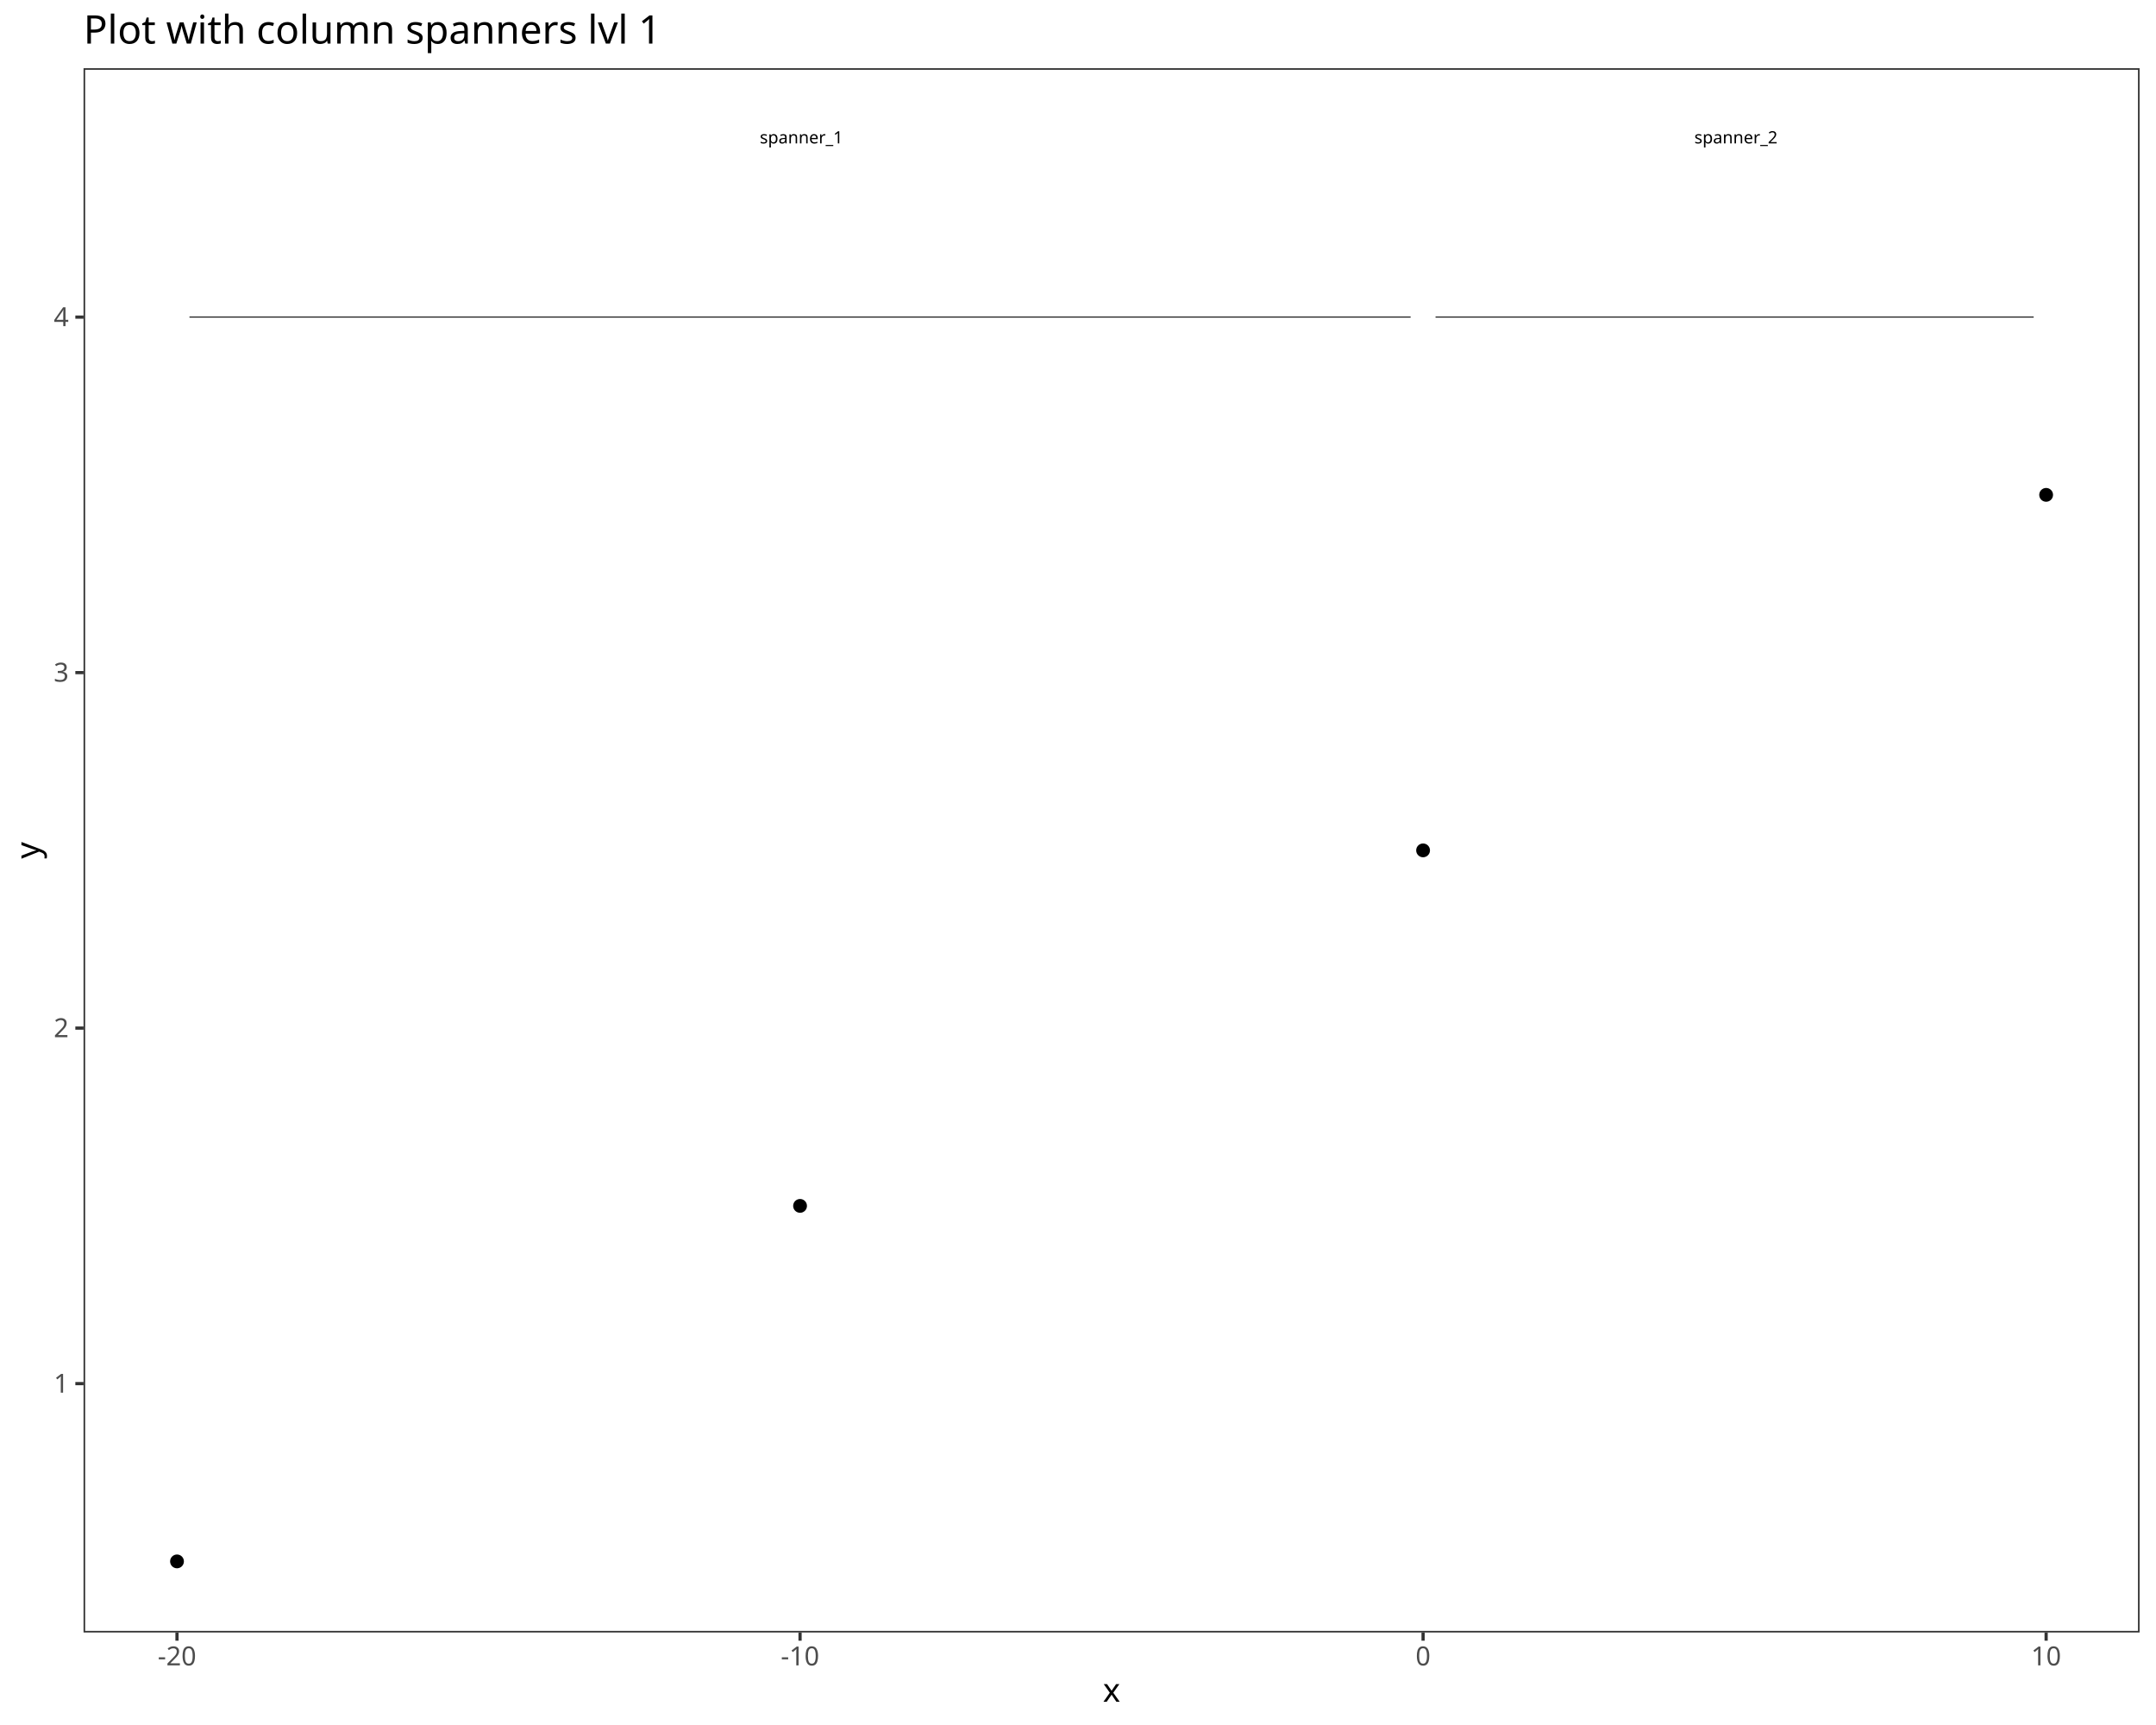
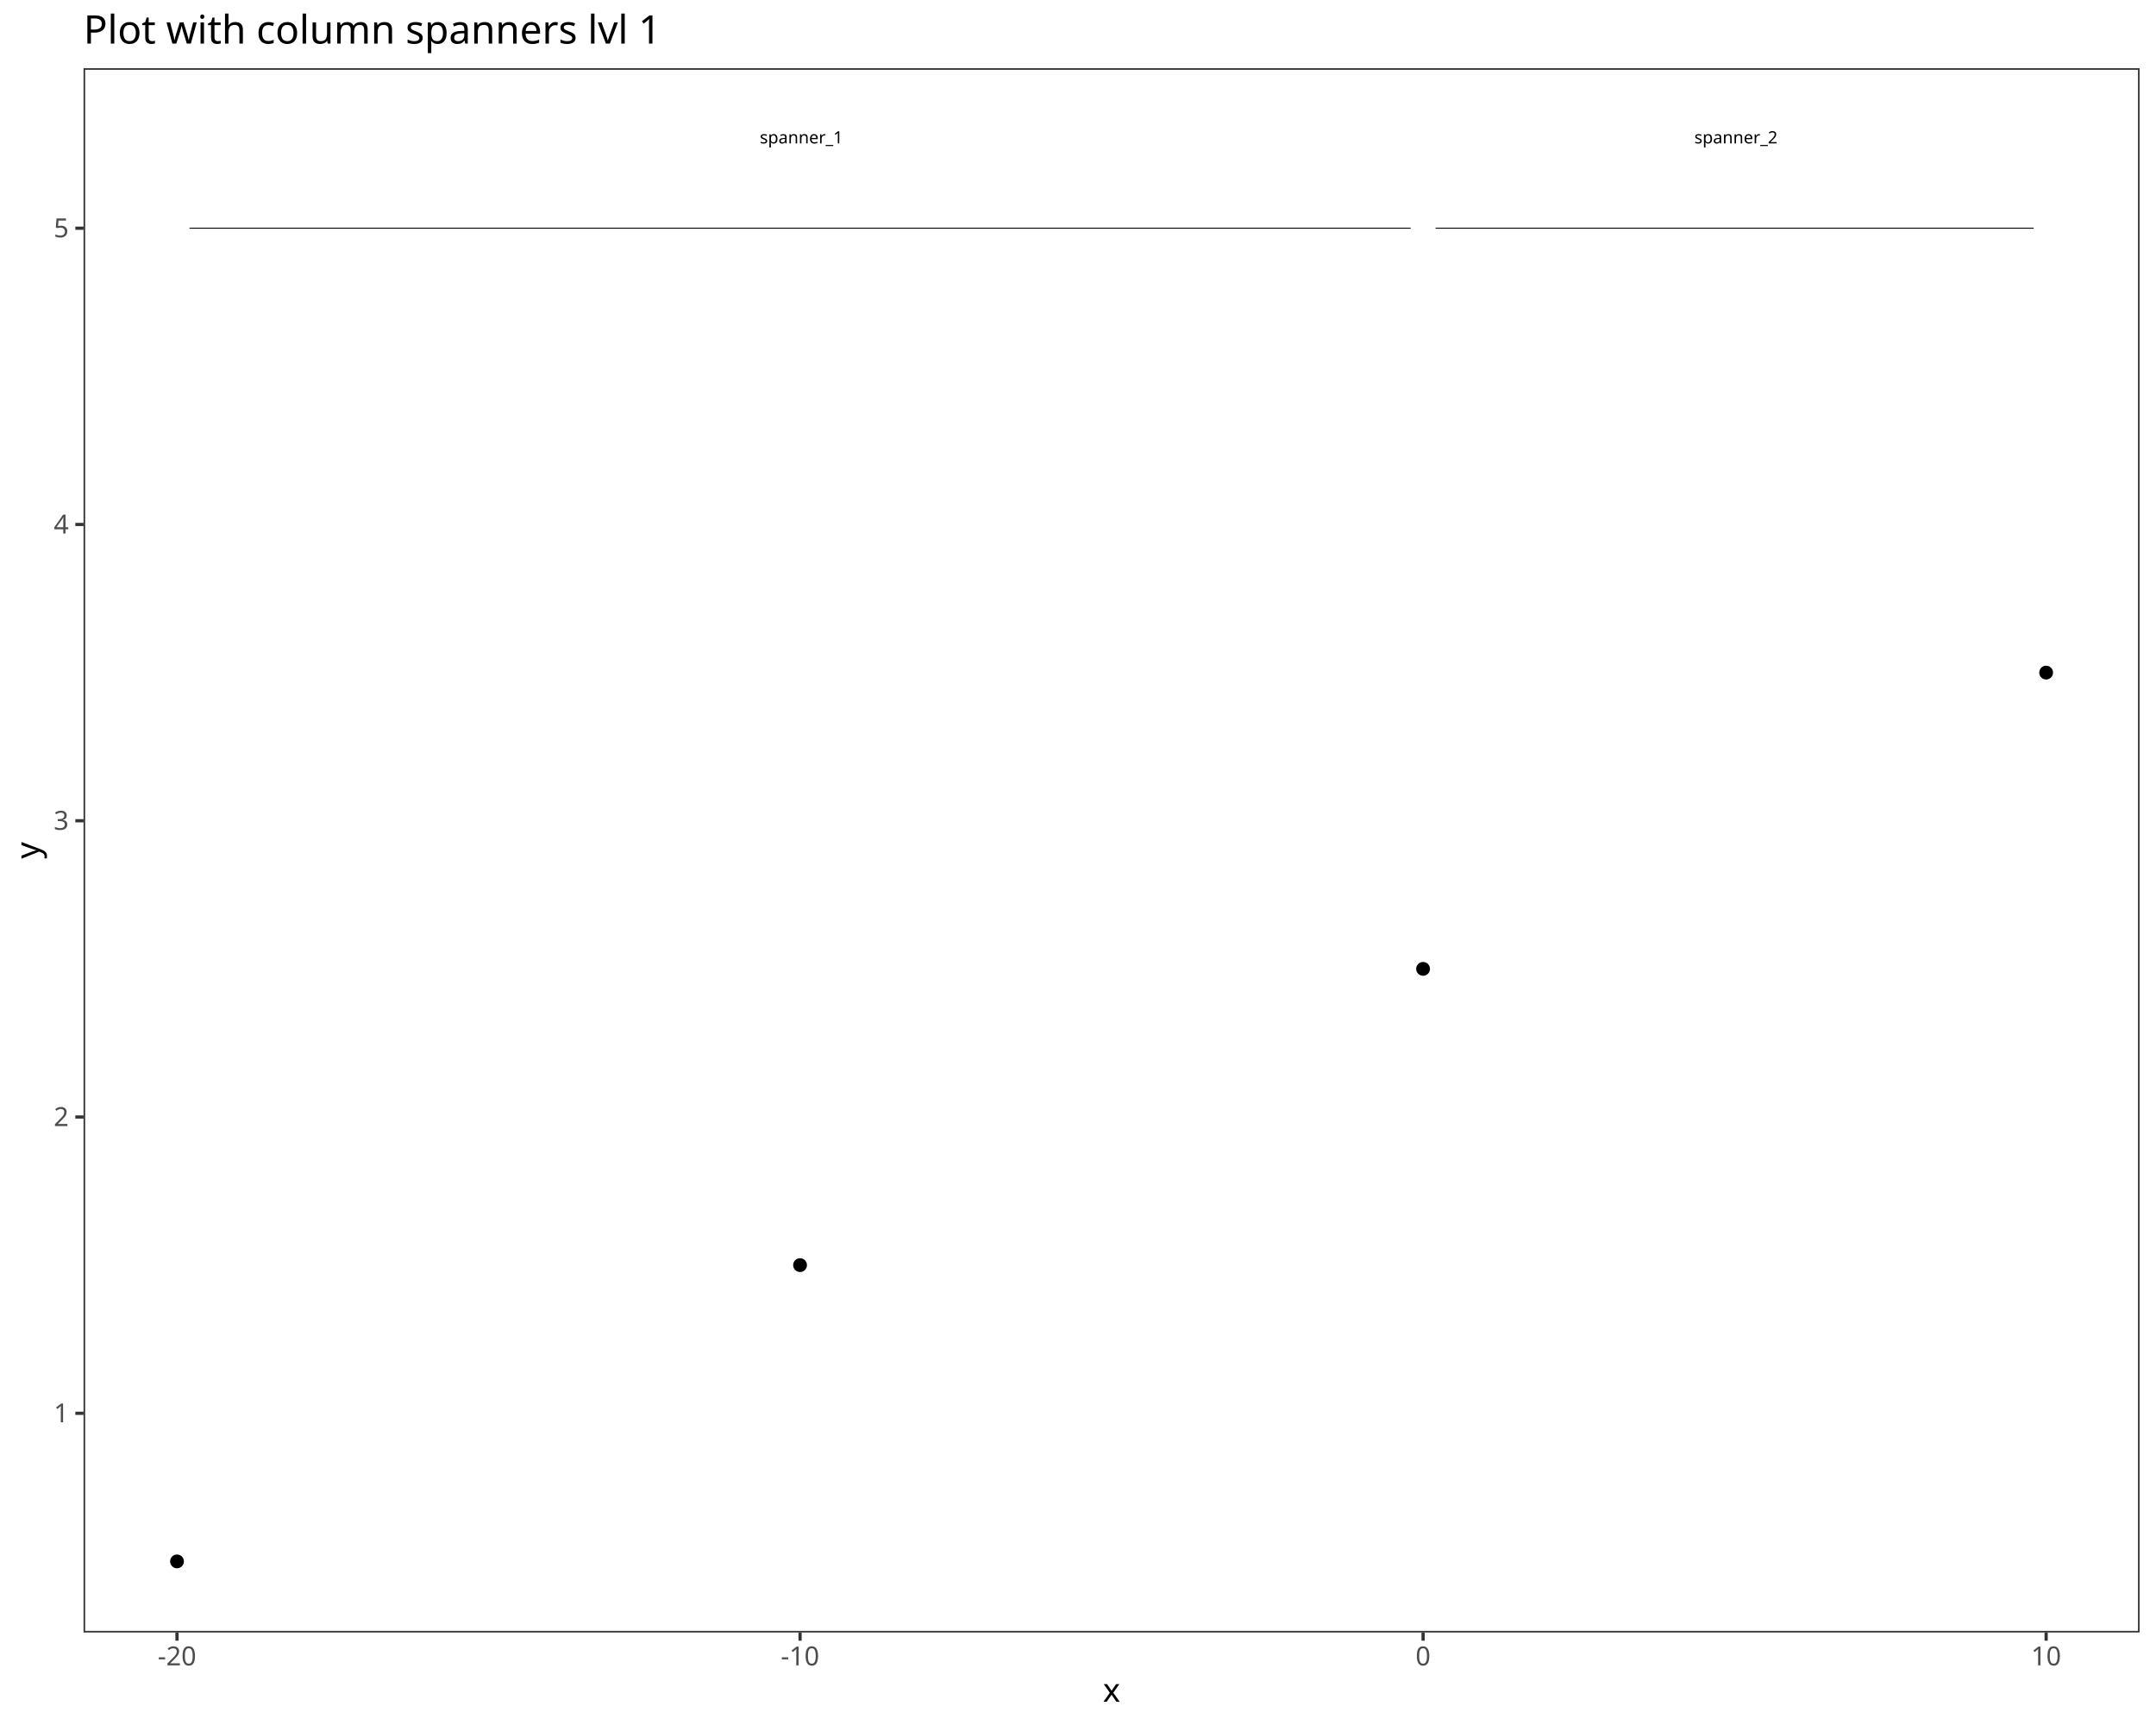
<svg xmlns="http://www.w3.org/2000/svg" class="svglite" data-engine-version="2.0" width="720.00pt" height="576.00pt" viewBox="0 0 720.00 576.00">
  <defs>
    <style type="text/css">
    .svglite line, .svglite polyline, .svglite polygon, .svglite path, .svglite rect, .svglite circle {
      fill: none;
      stroke: #000000;
      stroke-linecap: round;
      stroke-linejoin: round;
      stroke-miterlimit: 10.00;
    }
  </style>
  </defs>
  <rect width="100%" height="100%" style="stroke: none; fill: #FFFFFF;" />
  <defs>
    <clipPath id="cpMC4wMHw3MjAuMDB8MC4wMHw1NzYuMDA=">
      <rect x="0.00" y="0.00" width="720.00" height="576.00" />
    </clipPath>
  </defs>
  <g clip-path="url(#cpMC4wMHw3MjAuMDB8MC4wMHw1NzYuMDA=)">
    <rect x="0.00" y="0.00" width="720.00" height="576.00" style="stroke-width: 1.07; stroke: #FFFFFF; fill: #FFFFFF;" />
  </g>
  <defs>
    <clipPath id="cpMjcuOTB8NzE0LjUyfDIyLjc4fDU0NS4xMQ==">
      <rect x="27.90" y="22.78" width="686.62" height="522.33" />
    </clipPath>
  </defs>
  <g clip-path="url(#cpMjcuOTB8NzE0LjUyfDIyLjc4fDU0NS4xMQ==)">
    <rect x="27.90" y="22.78" width="686.62" height="522.33" style="stroke-width: 1.07; stroke: none; fill: #FFFFFF;" />
    <circle cx="59.11" cy="521.37" r="1.95" style="stroke-width: 0.71; fill: #000000;" />
-     <circle cx="267.18" cy="402.66" r="1.95" style="stroke-width: 0.71; fill: #000000;" />
-     <circle cx="475.24" cy="283.95" r="1.95" style="stroke-width: 0.71; fill: #000000;" />
-     <circle cx="683.31" cy="165.24" r="1.95" style="stroke-width: 0.71; fill: #000000;" />
-     <line x1="63.27" y1="105.88" x2="471.08" y2="105.88" style="stroke-width: 0.32; stroke-linecap: butt;" />
+     <circle cx="267.18" cy="422.44" r="1.95" style="stroke-width: 0.71; fill: #000000;" />
+     <circle cx="475.24" cy="323.52" r="1.95" style="stroke-width: 0.71; fill: #000000;" />
+     <circle cx="683.31" cy="224.59" r="1.95" style="stroke-width: 0.71; fill: #000000;" />
+     <line x1="63.27" y1="76.20" x2="471.08" y2="76.20" style="stroke-width: 0.32; stroke-linecap: butt;" />
    <text x="253.73" y="47.89" style="font-size: 5.69px; font-family: sans;" textLength="26.90px" lengthAdjust="spacingAndGlyphs">spanner_1</text>
-     <line x1="479.40" y1="105.88" x2="679.15" y2="105.88" style="stroke-width: 0.32; stroke-linecap: butt;" />
+     <line x1="479.40" y1="76.20" x2="679.15" y2="76.20" style="stroke-width: 0.32; stroke-linecap: butt;" />
    <text x="565.83" y="47.89" style="font-size: 5.69px; font-family: sans;" textLength="26.90px" lengthAdjust="spacingAndGlyphs">spanner_2</text>
    <rect x="27.90" y="22.78" width="686.62" height="522.33" style="stroke-width: 1.07; stroke: #333333;" />
  </g>
  <g clip-path="url(#cpMC4wMHw3MjAuMDB8MC4wMHw1NzYuMDA=)">
-     <text x="22.97" y="465.04" text-anchor="end" style="font-size: 8.80px; fill: #4D4D4D; font-family: sans;" textLength="4.89px" lengthAdjust="spacingAndGlyphs">1</text>
-     <text x="22.97" y="346.33" text-anchor="end" style="font-size: 8.80px; fill: #4D4D4D; font-family: sans;" textLength="4.89px" lengthAdjust="spacingAndGlyphs">2</text>
-     <text x="22.97" y="227.62" text-anchor="end" style="font-size: 8.80px; fill: #4D4D4D; font-family: sans;" textLength="4.89px" lengthAdjust="spacingAndGlyphs">3</text>
-     <text x="22.97" y="108.91" text-anchor="end" style="font-size: 8.80px; fill: #4D4D4D; font-family: sans;" textLength="4.89px" lengthAdjust="spacingAndGlyphs">4</text>
-     <polyline points="25.16,462.01 27.90,462.01 " style="stroke-width: 1.07; stroke: #333333; stroke-linecap: butt;" />
-     <polyline points="25.16,343.30 27.90,343.30 " style="stroke-width: 1.07; stroke: #333333; stroke-linecap: butt;" />
-     <polyline points="25.16,224.59 27.90,224.59 " style="stroke-width: 1.07; stroke: #333333; stroke-linecap: butt;" />
-     <polyline points="25.16,105.88 27.90,105.88 " style="stroke-width: 1.07; stroke: #333333; stroke-linecap: butt;" />
+     <text x="22.97" y="474.94" text-anchor="end" style="font-size: 8.80px; fill: #4D4D4D; font-family: sans;" textLength="4.89px" lengthAdjust="spacingAndGlyphs">1</text>
+     <text x="22.97" y="376.01" text-anchor="end" style="font-size: 8.80px; fill: #4D4D4D; font-family: sans;" textLength="4.89px" lengthAdjust="spacingAndGlyphs">2</text>
+     <text x="22.97" y="277.08" text-anchor="end" style="font-size: 8.80px; fill: #4D4D4D; font-family: sans;" textLength="4.89px" lengthAdjust="spacingAndGlyphs">3</text>
+     <text x="22.97" y="178.16" text-anchor="end" style="font-size: 8.80px; fill: #4D4D4D; font-family: sans;" textLength="4.89px" lengthAdjust="spacingAndGlyphs">4</text>
+     <text x="22.97" y="79.23" text-anchor="end" style="font-size: 8.80px; fill: #4D4D4D; font-family: sans;" textLength="4.89px" lengthAdjust="spacingAndGlyphs">5</text>
+     <polyline points="25.16,471.91 27.90,471.91 " style="stroke-width: 1.07; stroke: #333333; stroke-linecap: butt;" />
+     <polyline points="25.16,372.98 27.90,372.98 " style="stroke-width: 1.07; stroke: #333333; stroke-linecap: butt;" />
+     <polyline points="25.16,274.06 27.90,274.06 " style="stroke-width: 1.07; stroke: #333333; stroke-linecap: butt;" />
+     <polyline points="25.16,175.13 27.90,175.13 " style="stroke-width: 1.07; stroke: #333333; stroke-linecap: butt;" />
+     <polyline points="25.16,76.20 27.90,76.20 " style="stroke-width: 1.07; stroke: #333333; stroke-linecap: butt;" />
    <polyline points="59.11,547.85 59.11,545.11 " style="stroke-width: 1.07; stroke: #333333; stroke-linecap: butt;" />
    <polyline points="267.18,547.85 267.18,545.11 " style="stroke-width: 1.07; stroke: #333333; stroke-linecap: butt;" />
    <polyline points="475.24,547.85 475.24,545.11 " style="stroke-width: 1.07; stroke: #333333; stroke-linecap: butt;" />
    <polyline points="683.31,547.85 683.31,545.11 " style="stroke-width: 1.07; stroke: #333333; stroke-linecap: butt;" />
    <text x="59.11" y="556.10" text-anchor="middle" style="font-size: 8.80px; fill: #4D4D4D; font-family: sans;" textLength="12.72px" lengthAdjust="spacingAndGlyphs">-20</text>
    <text x="267.18" y="556.10" text-anchor="middle" style="font-size: 8.80px; fill: #4D4D4D; font-family: sans;" textLength="12.72px" lengthAdjust="spacingAndGlyphs">-10</text>
    <text x="475.24" y="556.10" text-anchor="middle" style="font-size: 8.80px; fill: #4D4D4D; font-family: sans;" textLength="4.89px" lengthAdjust="spacingAndGlyphs">0</text>
    <text x="683.31" y="556.10" text-anchor="middle" style="font-size: 8.80px; fill: #4D4D4D; font-family: sans;" textLength="9.79px" lengthAdjust="spacingAndGlyphs">10</text>
    <text x="371.21" y="568.24" text-anchor="middle" style="font-size: 11.00px; font-family: sans;" textLength="5.50px" lengthAdjust="spacingAndGlyphs">x</text>
    <text transform="translate(13.05,283.95) rotate(-90)" text-anchor="middle" style="font-size: 11.00px; font-family: sans;" textLength="5.50px" lengthAdjust="spacingAndGlyphs">y</text>
    <text x="27.90" y="14.56" style="font-size: 13.20px; font-family: sans;" textLength="181.24px" lengthAdjust="spacingAndGlyphs">Plot with column spanners lvl 1</text>
  </g>
</svg>
